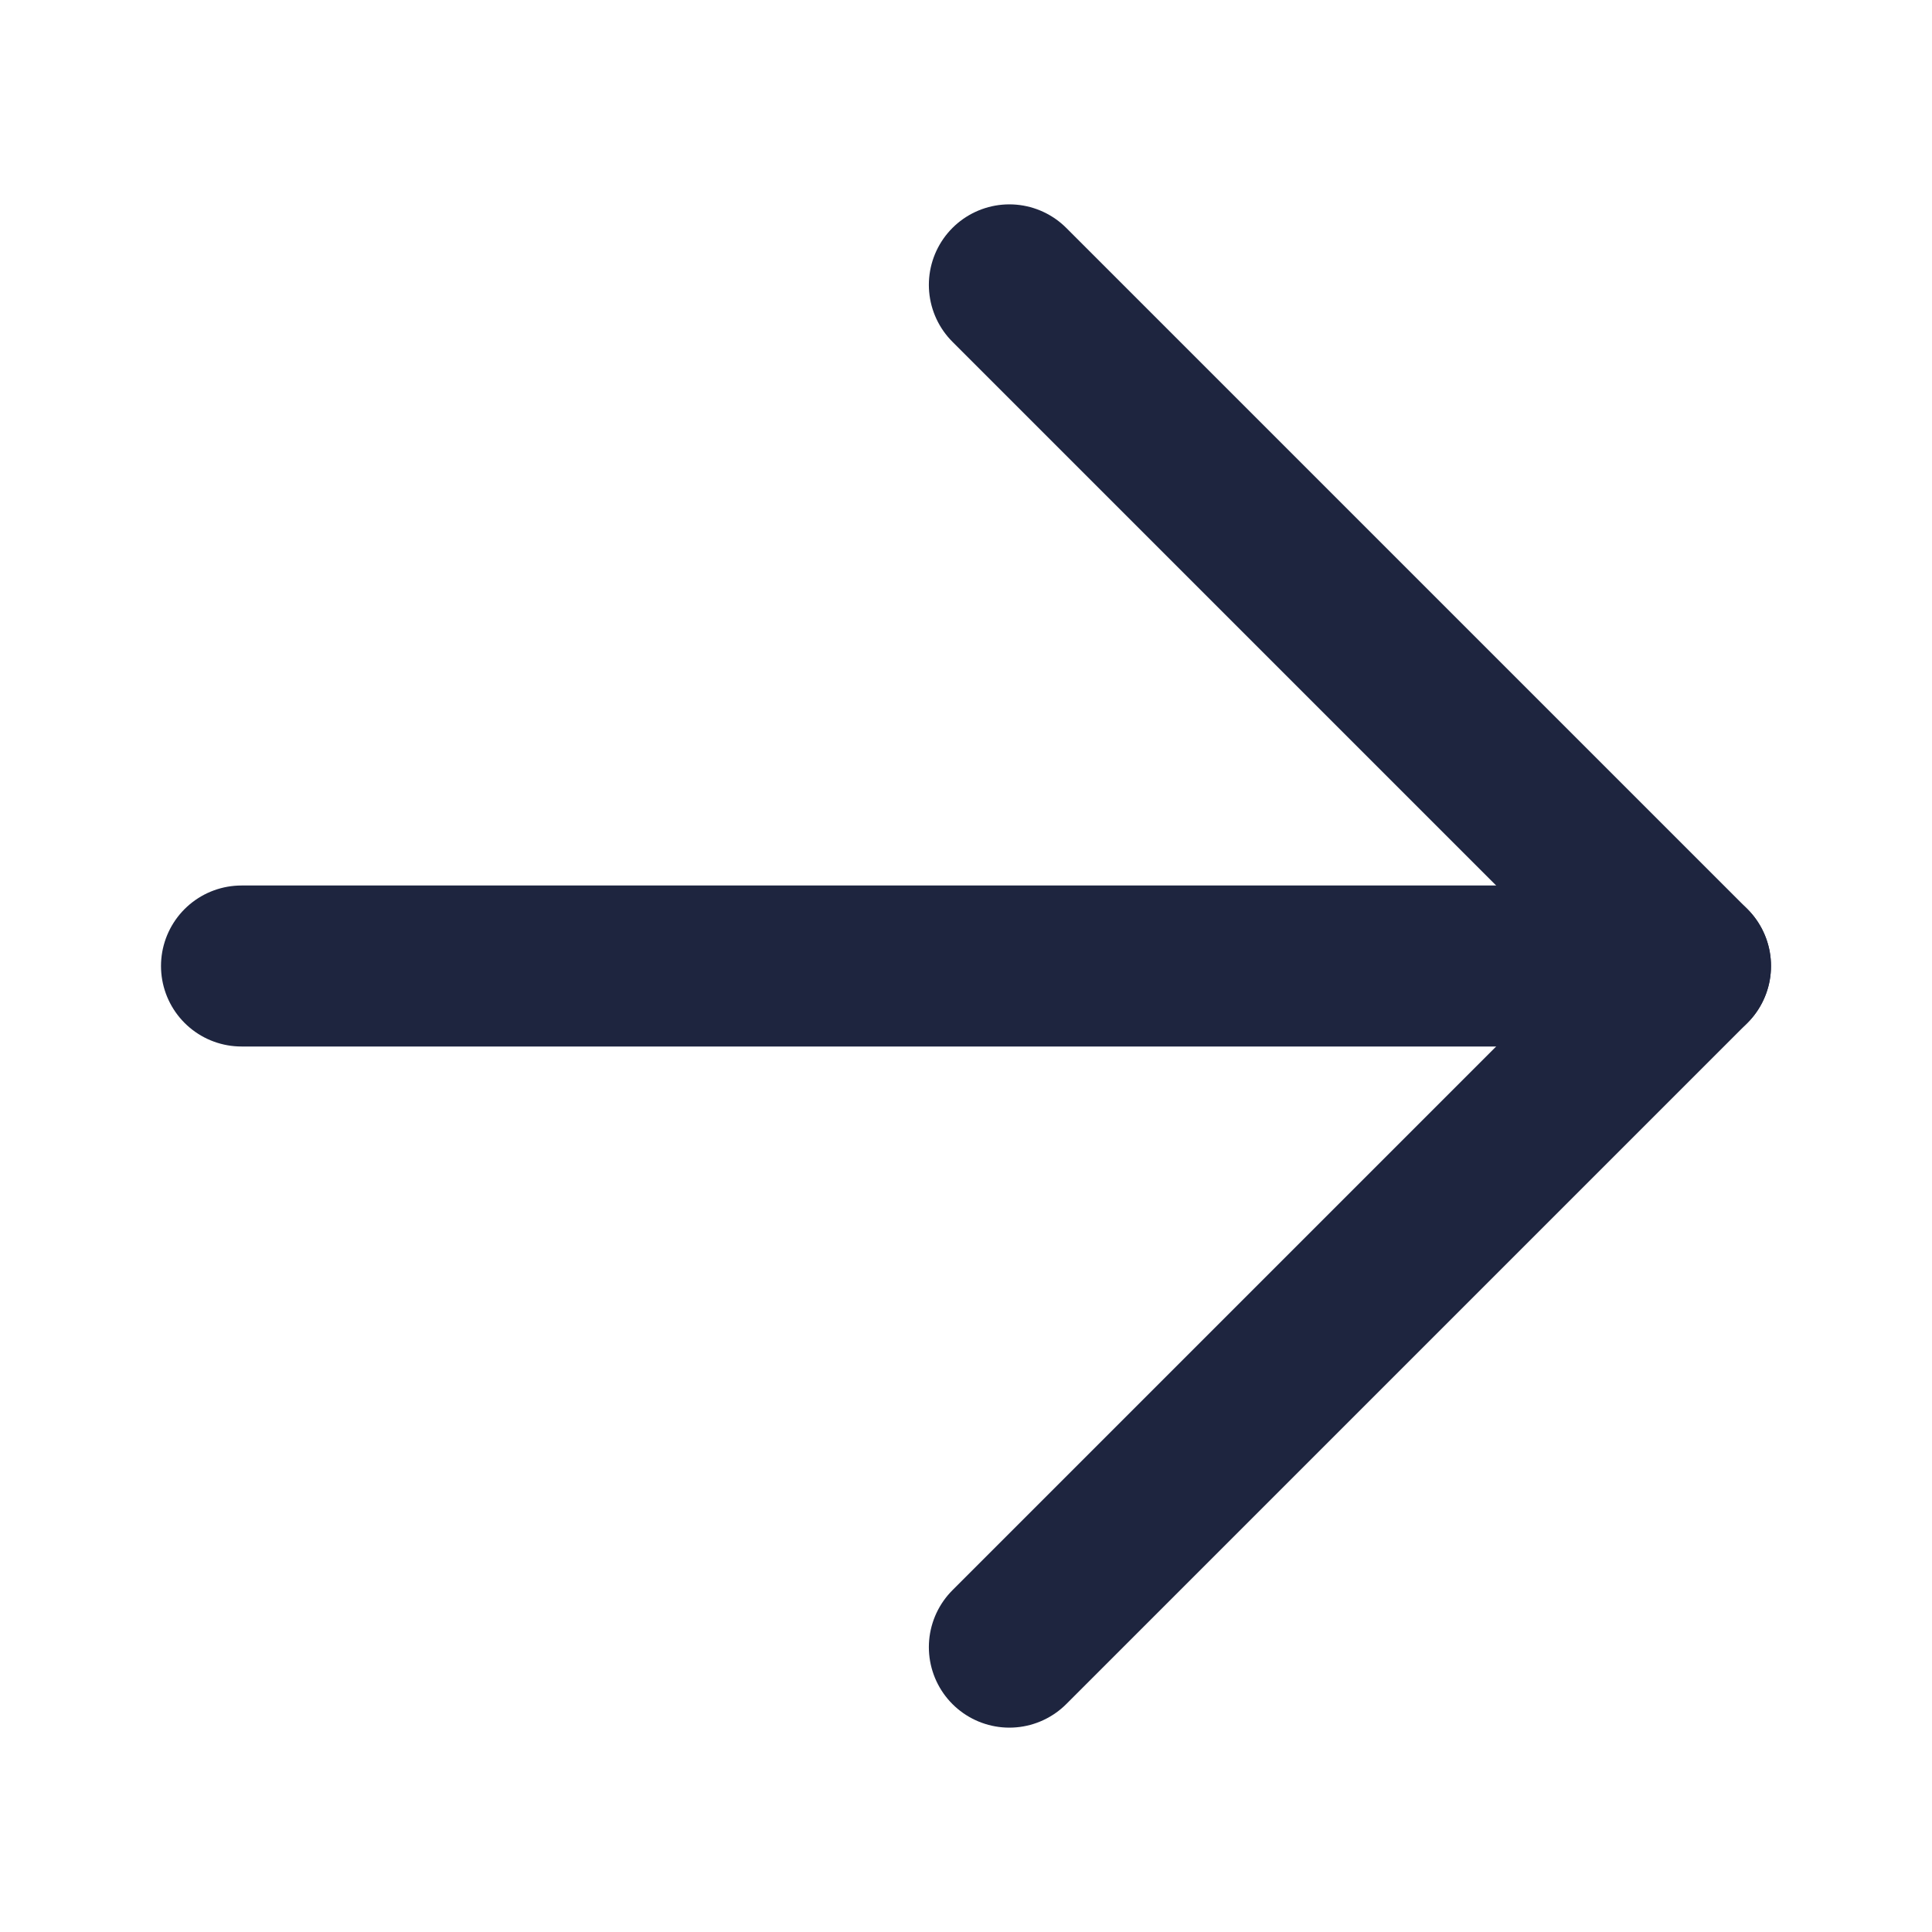
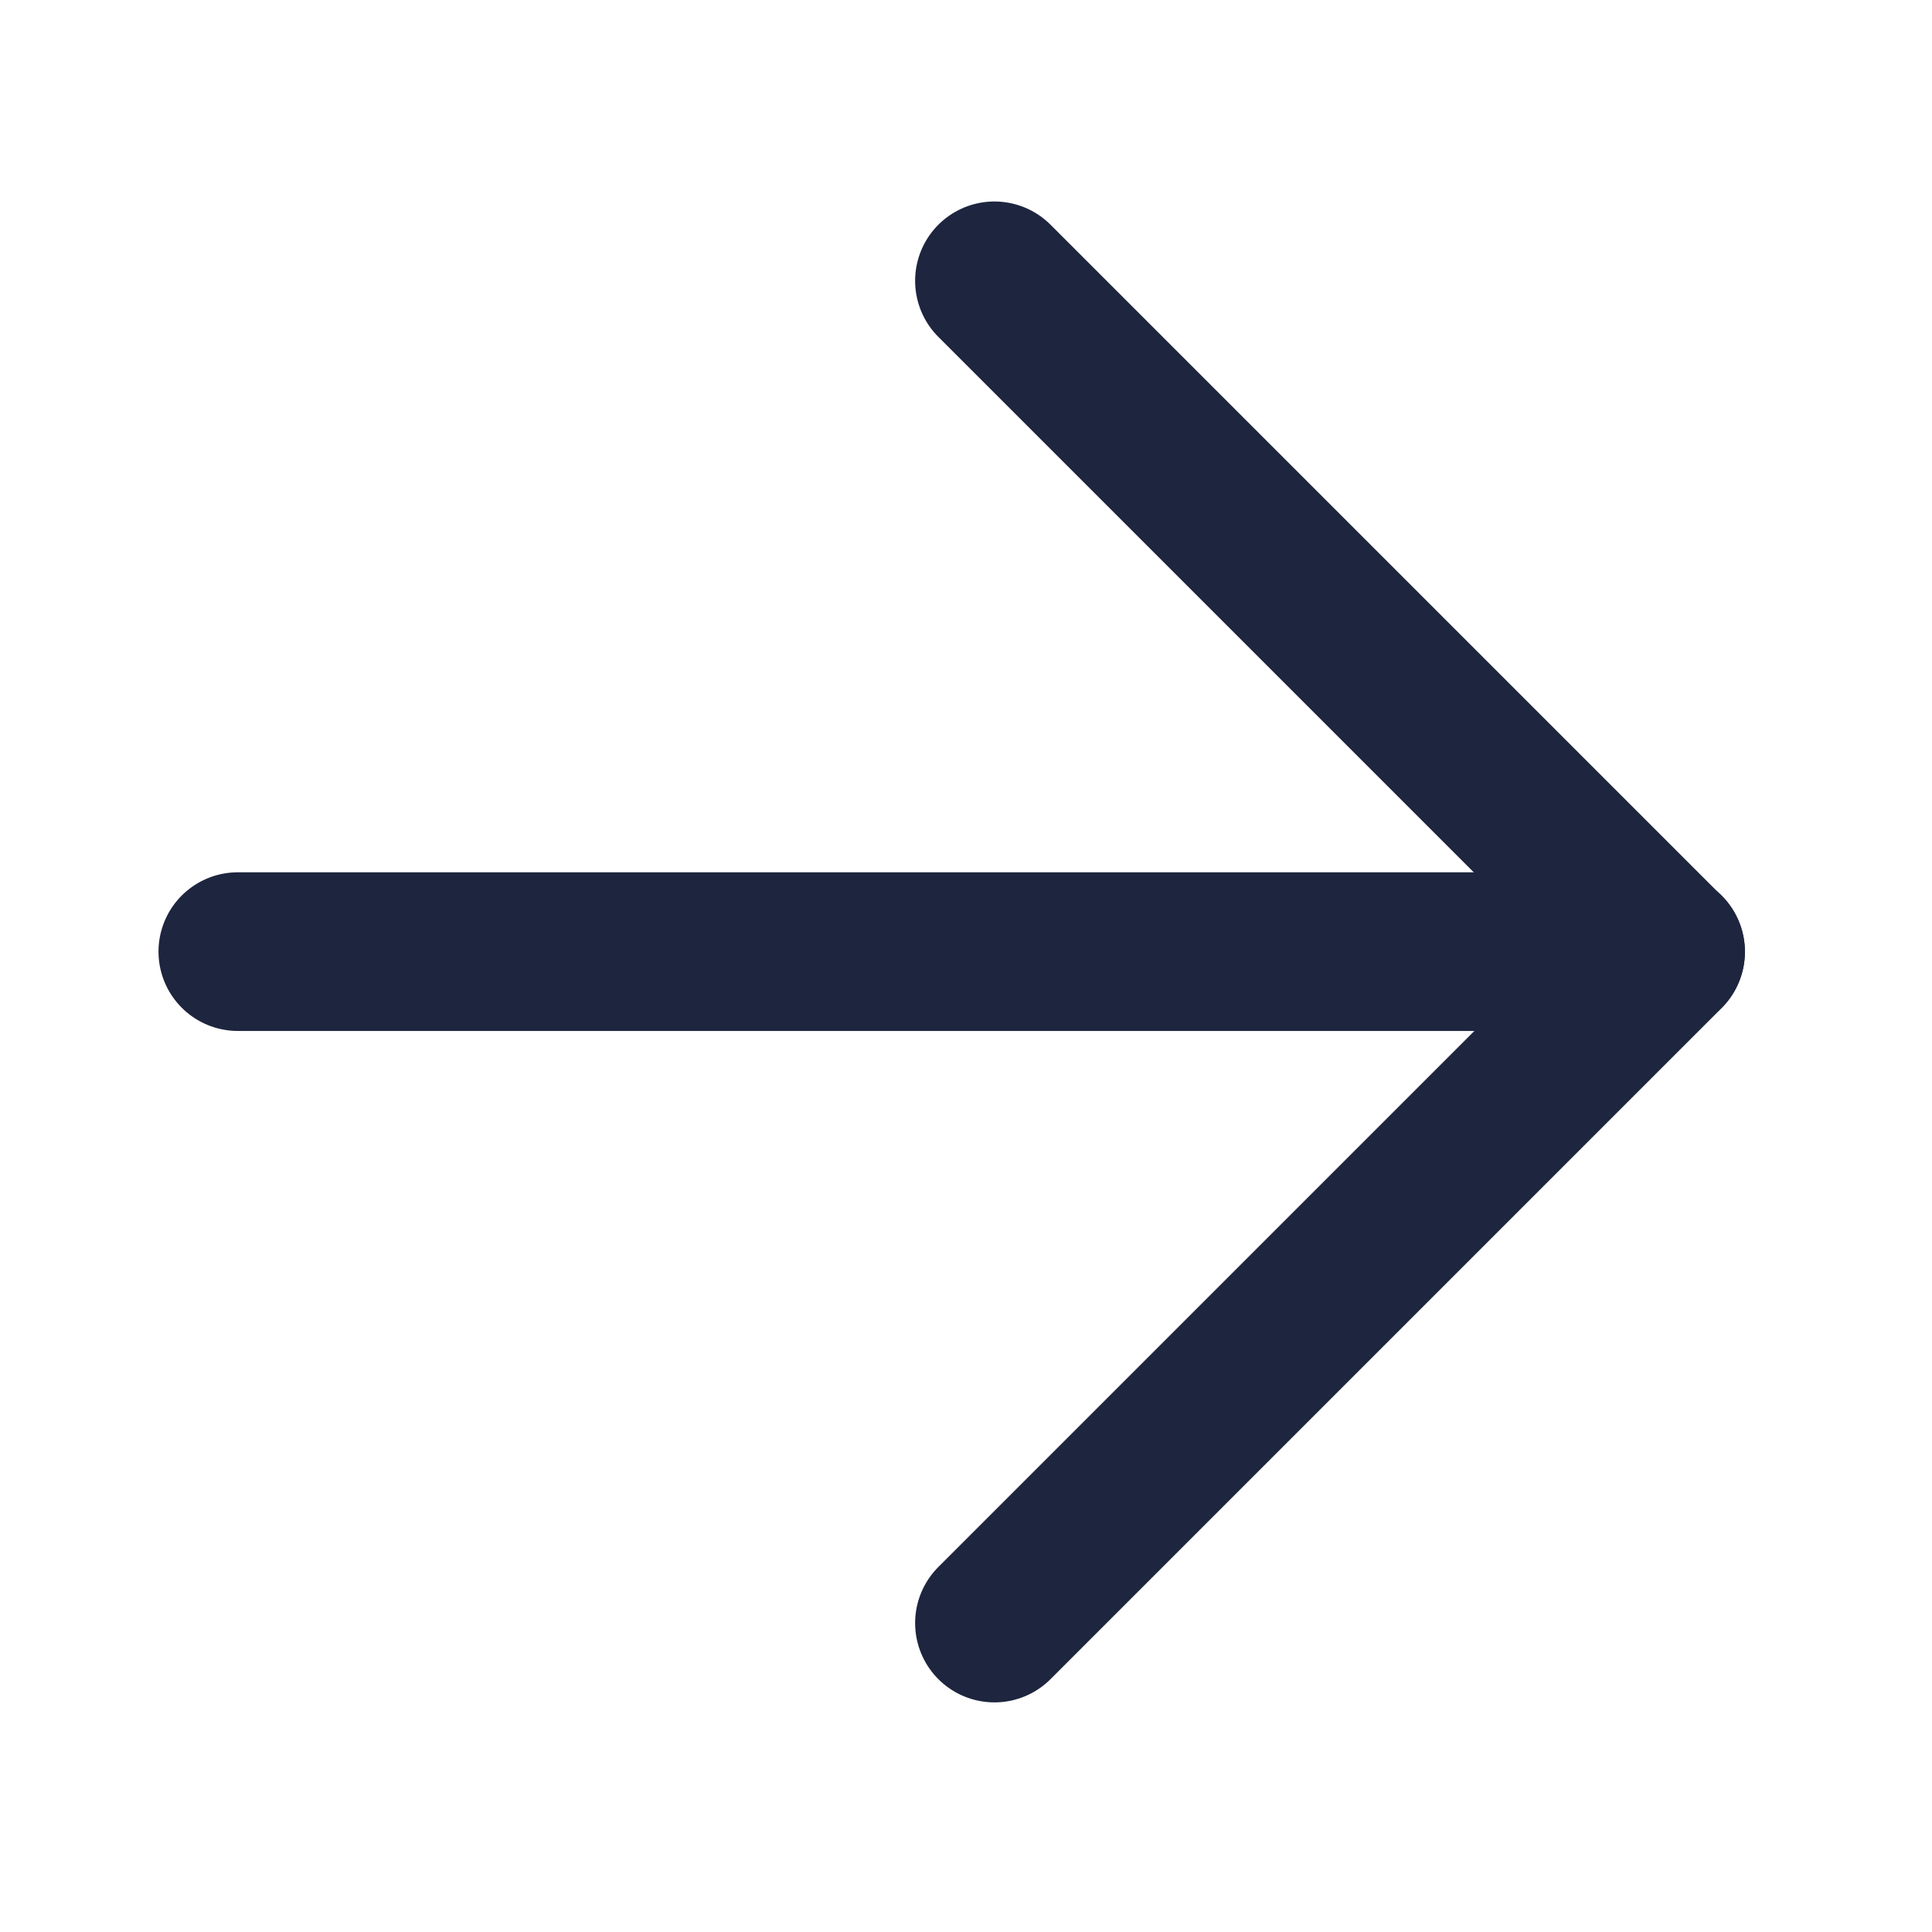
- <svg xmlns="http://www.w3.org/2000/svg" width="18" height="18" viewBox="0 0 18 18" fill="none">
-   <path d="M9.404 2.654L15.75 9L9.404 15.346" stroke="#1E253F" stroke-width="1.5" stroke-linecap="round" stroke-linejoin="round" />
-   <path d="M15.75 9L2.25 9" stroke="#1E253F" stroke-width="1.5" stroke-linecap="round" stroke-linejoin="round" />
+ <svg xmlns="http://www.w3.org/2000/svg" width="43" height="43" viewBox="0 0 43 43" fill="none">
+   <path d="M22.133 6.25L37.07 21.187L22.133 36.124" stroke="#1E253F" stroke-width="3.531" stroke-linecap="round" stroke-linejoin="round" />
+   <path d="M37.071 21.18L5.293 21.18" stroke="#1E253F" stroke-width="3.531" stroke-linecap="round" stroke-linejoin="round" />
</svg>
